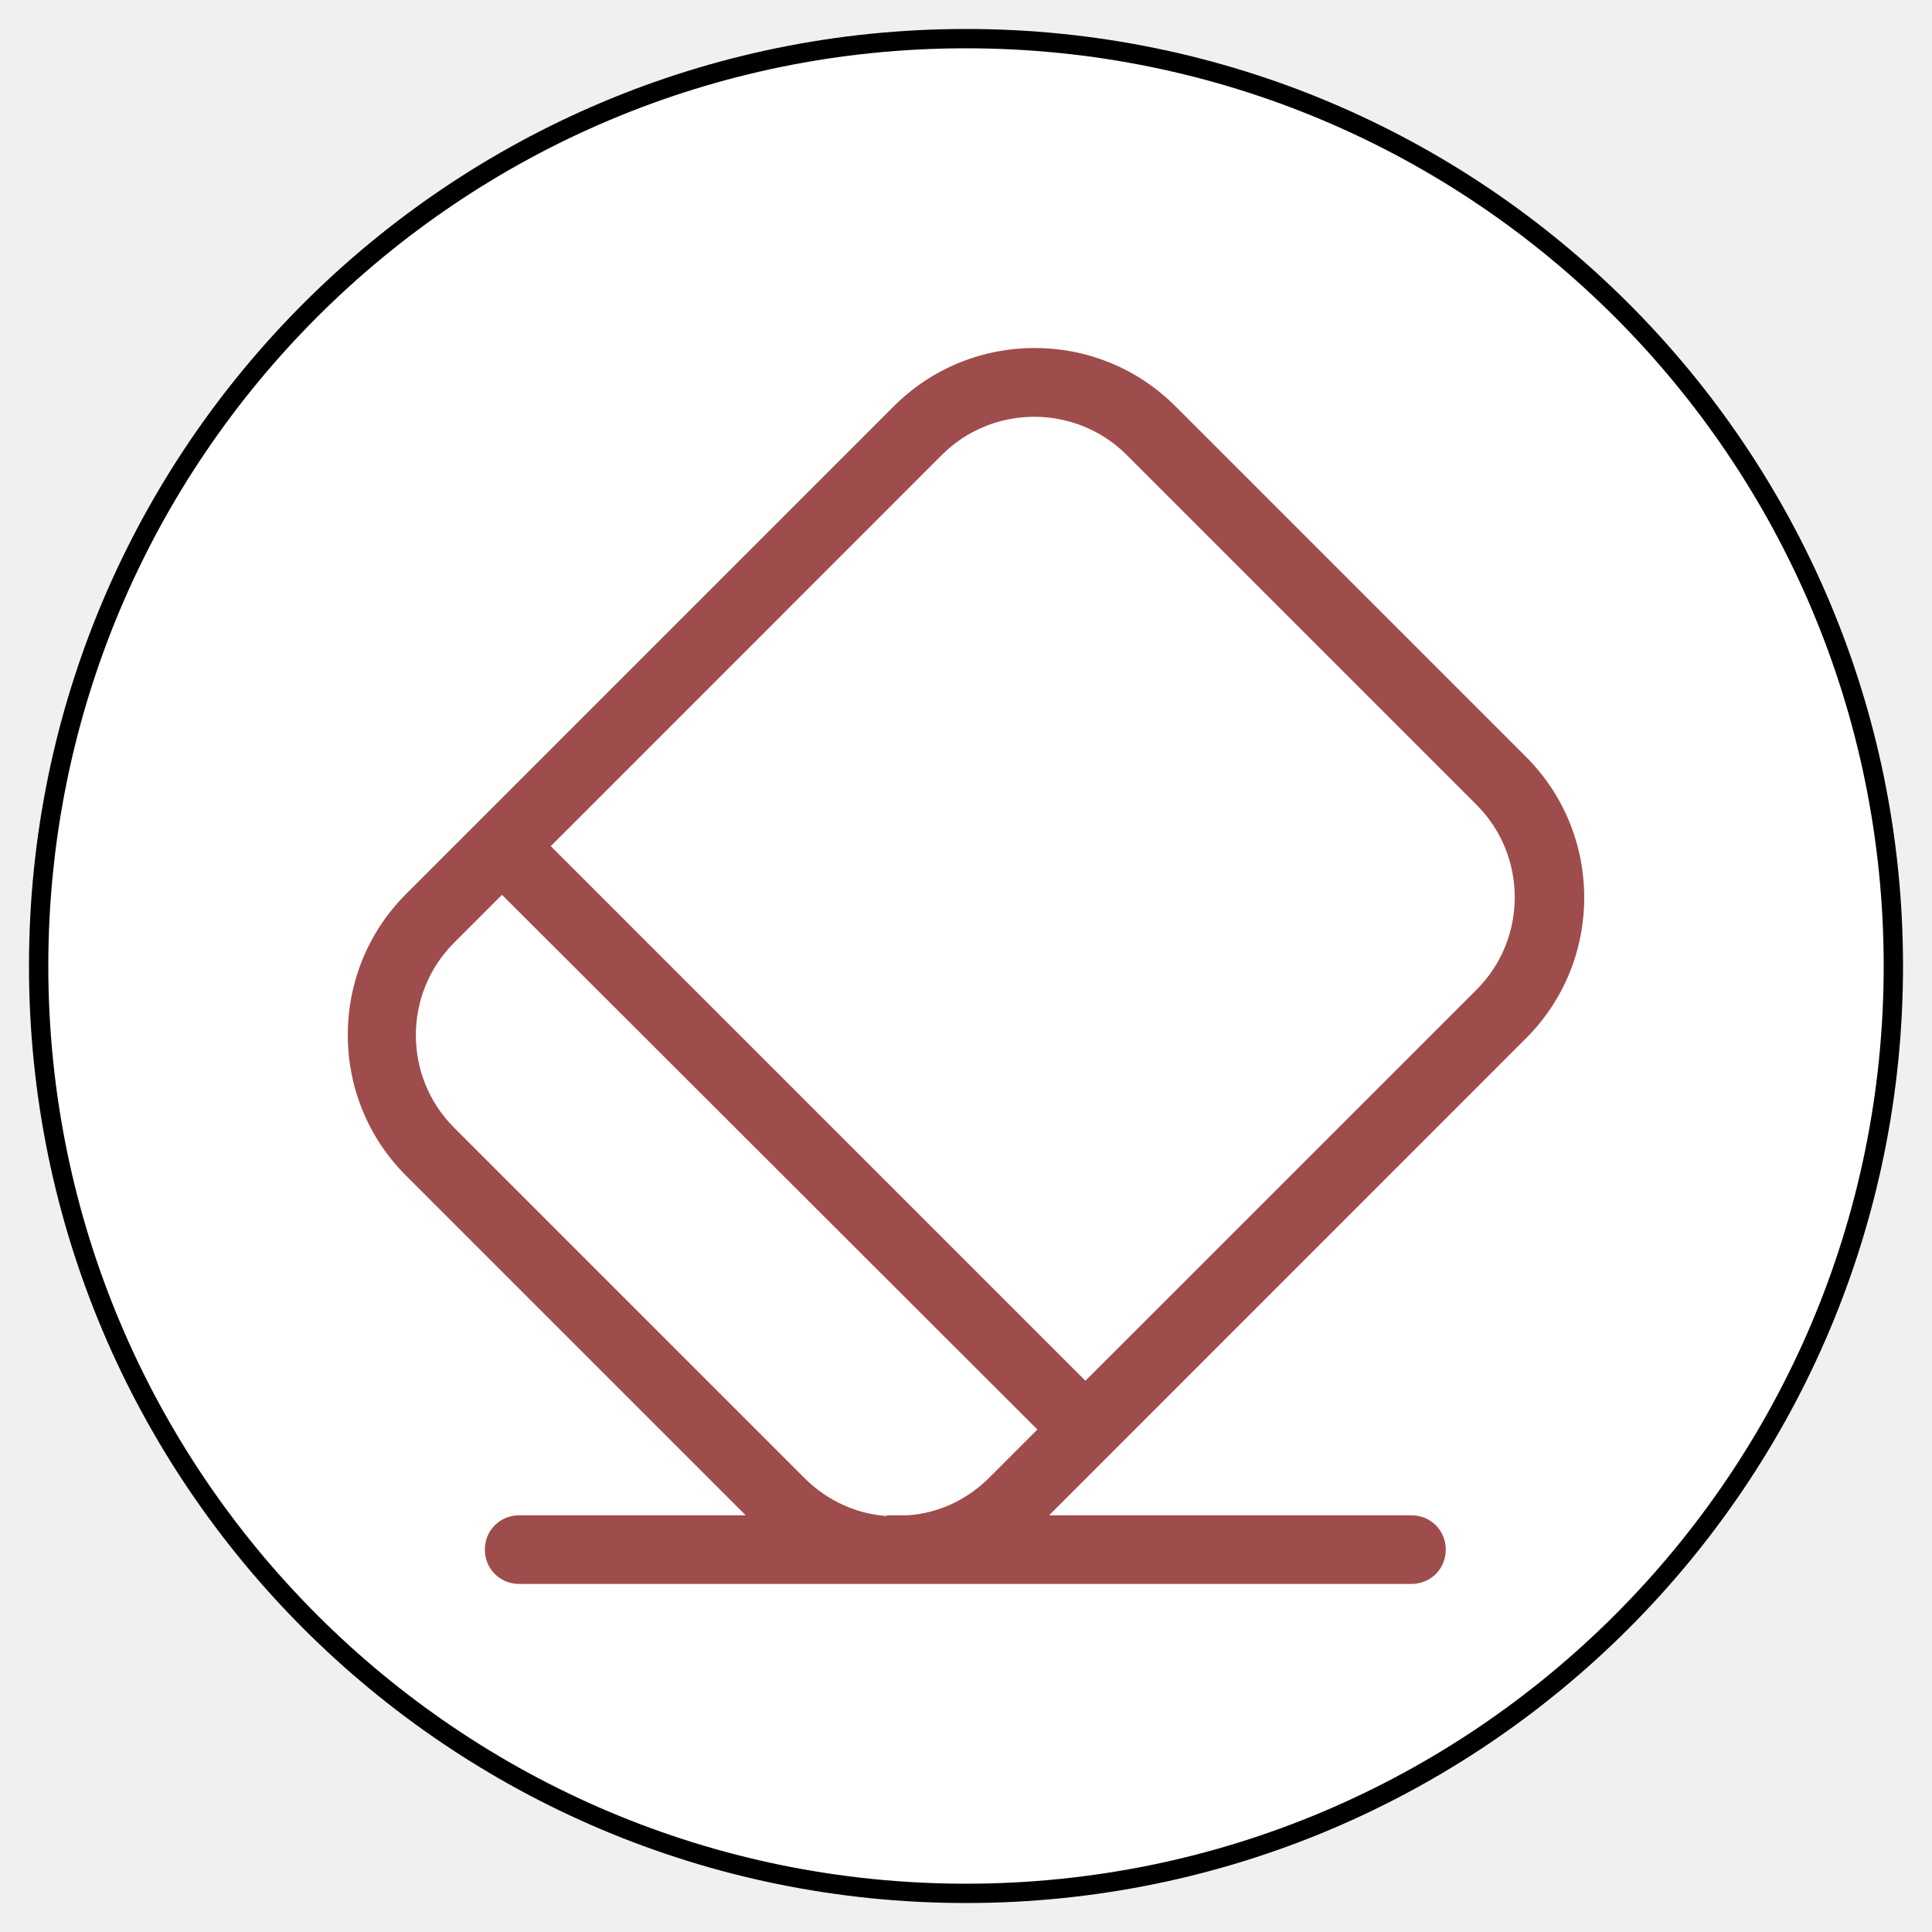
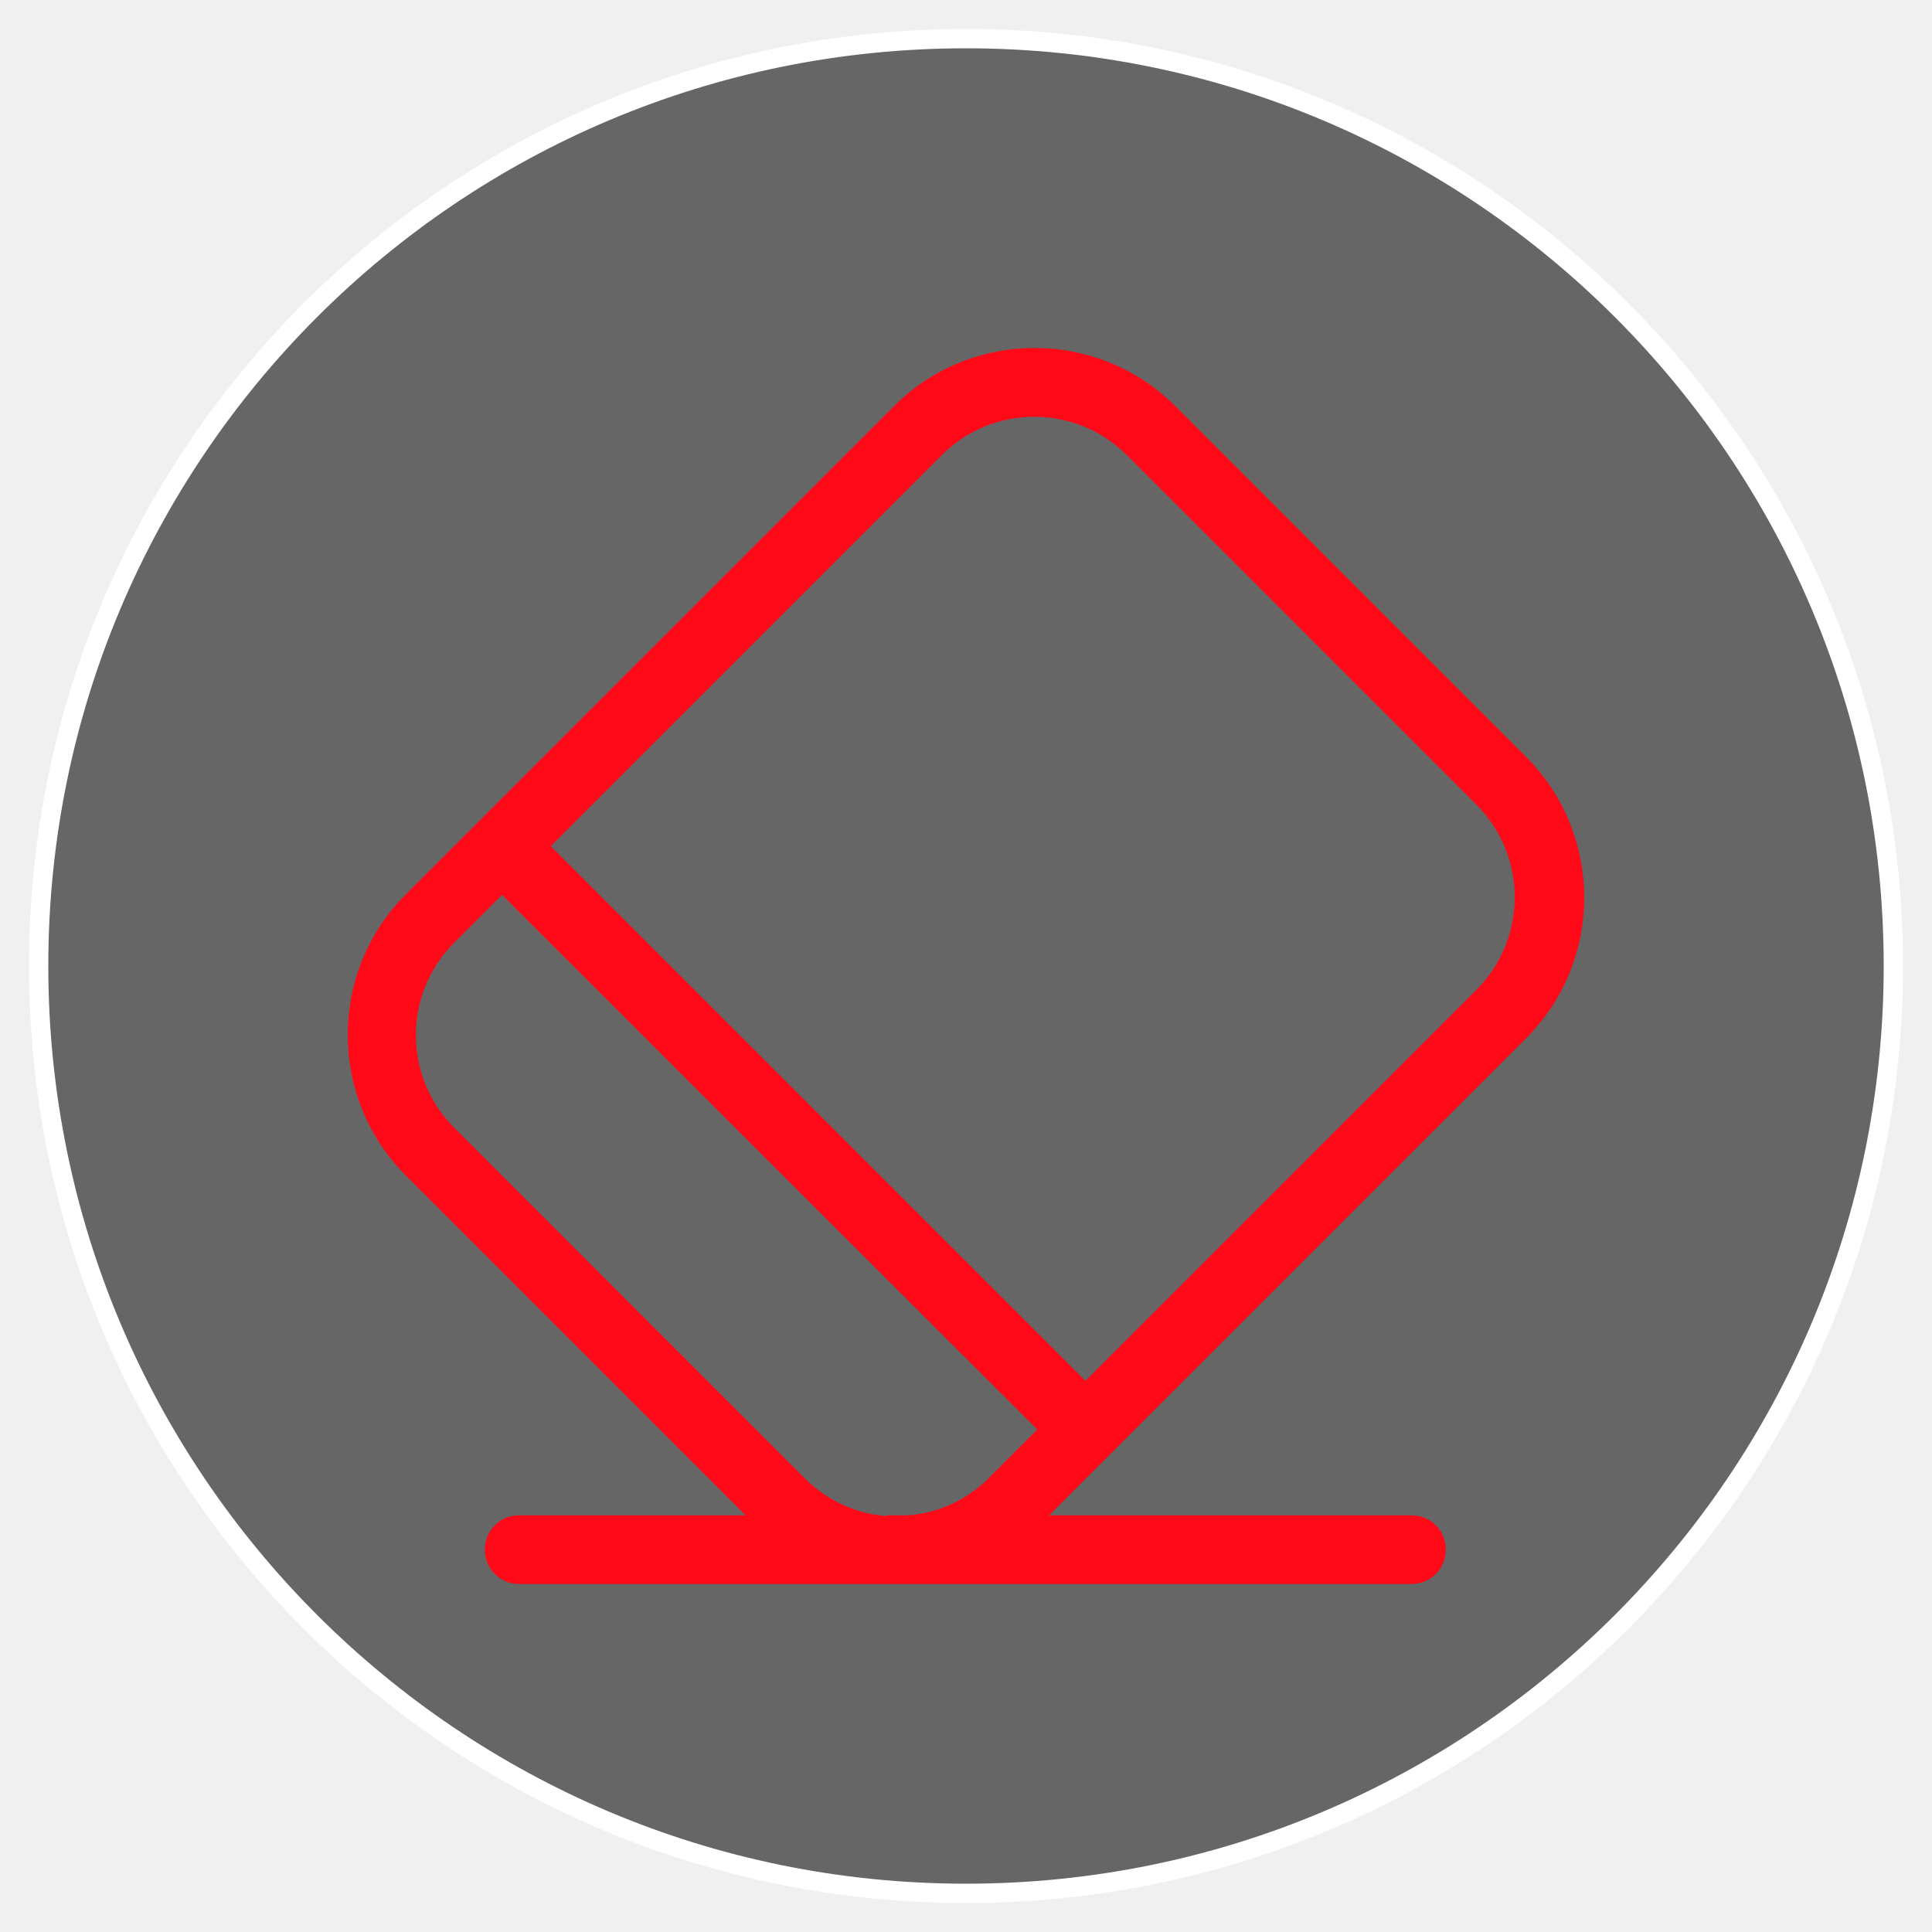
- <svg xmlns="http://www.w3.org/2000/svg" version="1.1" viewBox="-793 -3425.887 25 25" width="25" height="25">
+ <svg xmlns="http://www.w3.org/2000/svg" version="1.1" viewBox="-742.483 -2925.879 25 25" width="25" height="25">
  <defs />
-   <g id="SOURCES" stroke-dasharray="none" stroke="none" stroke-opacity="1" fill="none" fill-opacity="1">
-     <g id="SOURCES_Calque_2">
-       <g id="Graphic_9851">
-         <circle cx="-780.5" cy="-3413.387" r="12" fill="white" />
-         <circle cx="-780.5" cy="-3413.387" r="12" stroke="black" stroke-linecap="round" stroke-linejoin="round" stroke-width=".25" />
+   <g id="SOURCES" stroke-opacity="1" fill="none" stroke="none" fill-opacity="1" stroke-dasharray="none">
+     <g id="SOURCES_Dark">
+       <g id="Graphic_11015">
+         <circle cx="-729.983" cy="-2913.379" r="12" fill="#666" />
+         <circle cx="-729.983" cy="-2913.379" r="12" stroke="white" stroke-linecap="round" stroke-linejoin="round" stroke-width=".25" />
      </g>
-       <g id="Group_9846">
-         <g id="Graphic_9847">
-           <path d="M -781.521 -3406.279 L -781.255 -3406.279 C -780.864 -3406.305 -780.491 -3406.474 -780.198 -3406.767 L -779.576 -3407.389 L -786.504 -3414.308 L -787.126 -3413.686 C -787.783 -3413.029 -787.783 -3411.954 -787.126 -3411.297 L -782.587 -3406.758 C -782.294 -3406.465 -781.912 -3406.297 -781.53 -3406.27 Z M -779.434 -3406.279 L -774.736 -3406.279 C -774.487 -3406.279 -774.292 -3406.084 -774.292 -3405.835 C -774.292 -3405.586 -774.487 -3405.391 -774.736 -3405.391 L -781.228 -3405.391 C -781.335 -3405.391 -781.45 -3405.391 -781.557 -3405.391 L -786.282 -3405.391 C -786.53 -3405.391 -786.726 -3405.586 -786.726 -3405.835 C -786.726 -3406.084 -786.53 -3406.279 -786.282 -3406.279 L -783.351 -3406.279 L -787.747 -3410.675 C -788.751 -3411.679 -788.751 -3413.313 -787.747 -3414.317 L -781.433 -3420.631 C -780.429 -3421.635 -778.795 -3421.635 -777.791 -3420.631 L -773.253 -3416.093 C -772.249 -3415.089 -772.249 -3413.455 -773.253 -3412.452 L -779.425 -3406.279 Z M -785.873 -3414.938 L -778.955 -3408.02 L -773.892 -3413.082 C -773.235 -3413.739 -773.235 -3414.814 -773.892 -3415.471 L -778.422 -3420.001 C -779.079 -3420.658 -780.154 -3420.658 -780.811 -3420.001 Z" fill="#9f4c4d" />
-         </g>
+       <g id="Graphic_11014">
+         <path d="M -731.004 -2906.271 L -730.738 -2906.271 C -730.347 -2906.297 -729.974 -2906.466 -729.681 -2906.759 L -729.059 -2907.381 L -735.987 -2914.299 L -736.608 -2913.678 C -737.266 -2913.021 -737.266 -2911.946 -736.608 -2911.289 L -732.07 -2906.75 C -731.777 -2906.457 -731.395 -2906.288 -731.013 -2906.262 Z M -728.917 -2906.271 L -724.219 -2906.271 C -723.97 -2906.271 -723.775 -2906.075 -723.775 -2905.827 C -723.775 -2905.578 -723.97 -2905.382 -724.219 -2905.382 L -730.711 -2905.382 C -730.818 -2905.382 -730.933 -2905.382 -731.04 -2905.382 L -735.765 -2905.382 C -736.013 -2905.382 -736.209 -2905.578 -736.209 -2905.827 C -736.209 -2906.075 -736.013 -2906.271 -735.765 -2906.271 L -732.834 -2906.271 L -737.23 -2910.667 C -738.234 -2911.671 -738.234 -2913.305 -737.23 -2914.308 L -730.915 -2920.623 C -729.912 -2921.627 -728.278 -2921.627 -727.274 -2920.623 L -722.736 -2916.085 C -721.732 -2915.081 -721.732 -2913.447 -722.736 -2912.443 L -728.908 -2906.271 Z M -735.356 -2914.93 L -728.437 -2908.011 L -723.375 -2913.074 C -722.718 -2913.731 -722.718 -2914.806 -723.375 -2915.463 L -727.904 -2919.992 C -728.562 -2920.65 -729.636 -2920.65 -730.294 -2919.992 Z" fill="#ff0919" />
      </g>
    </g>
  </g>
</svg>
